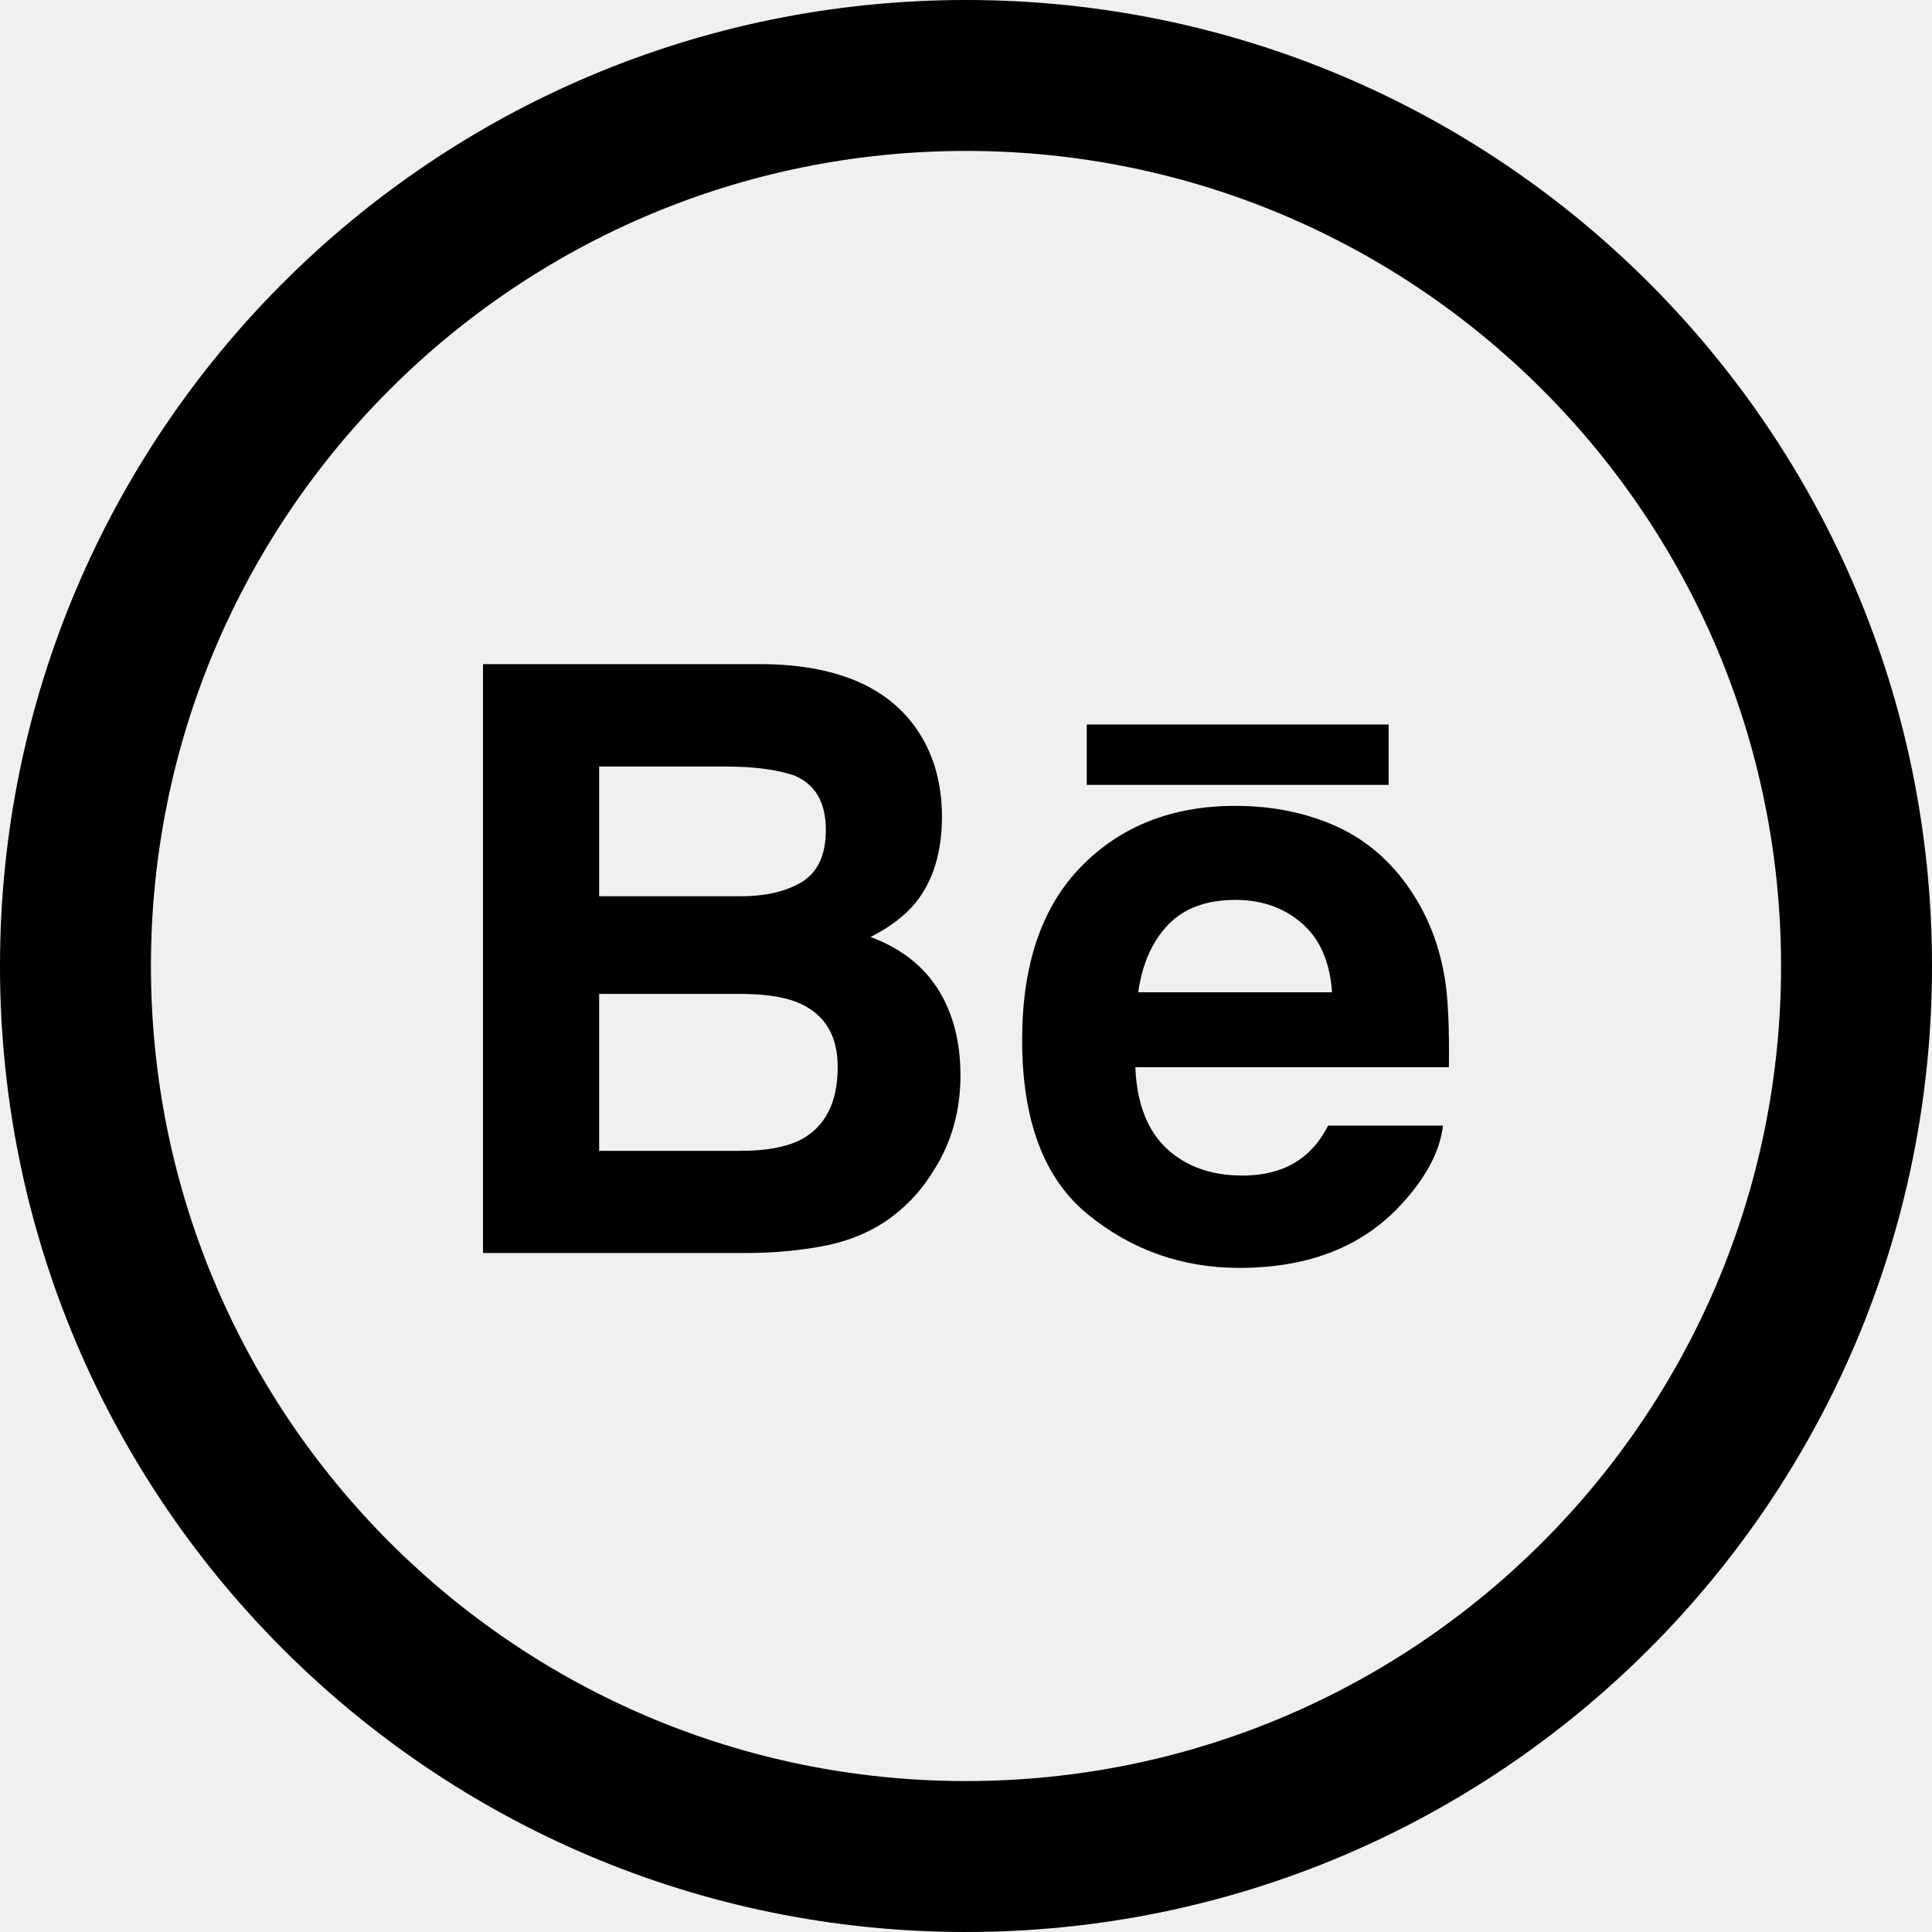
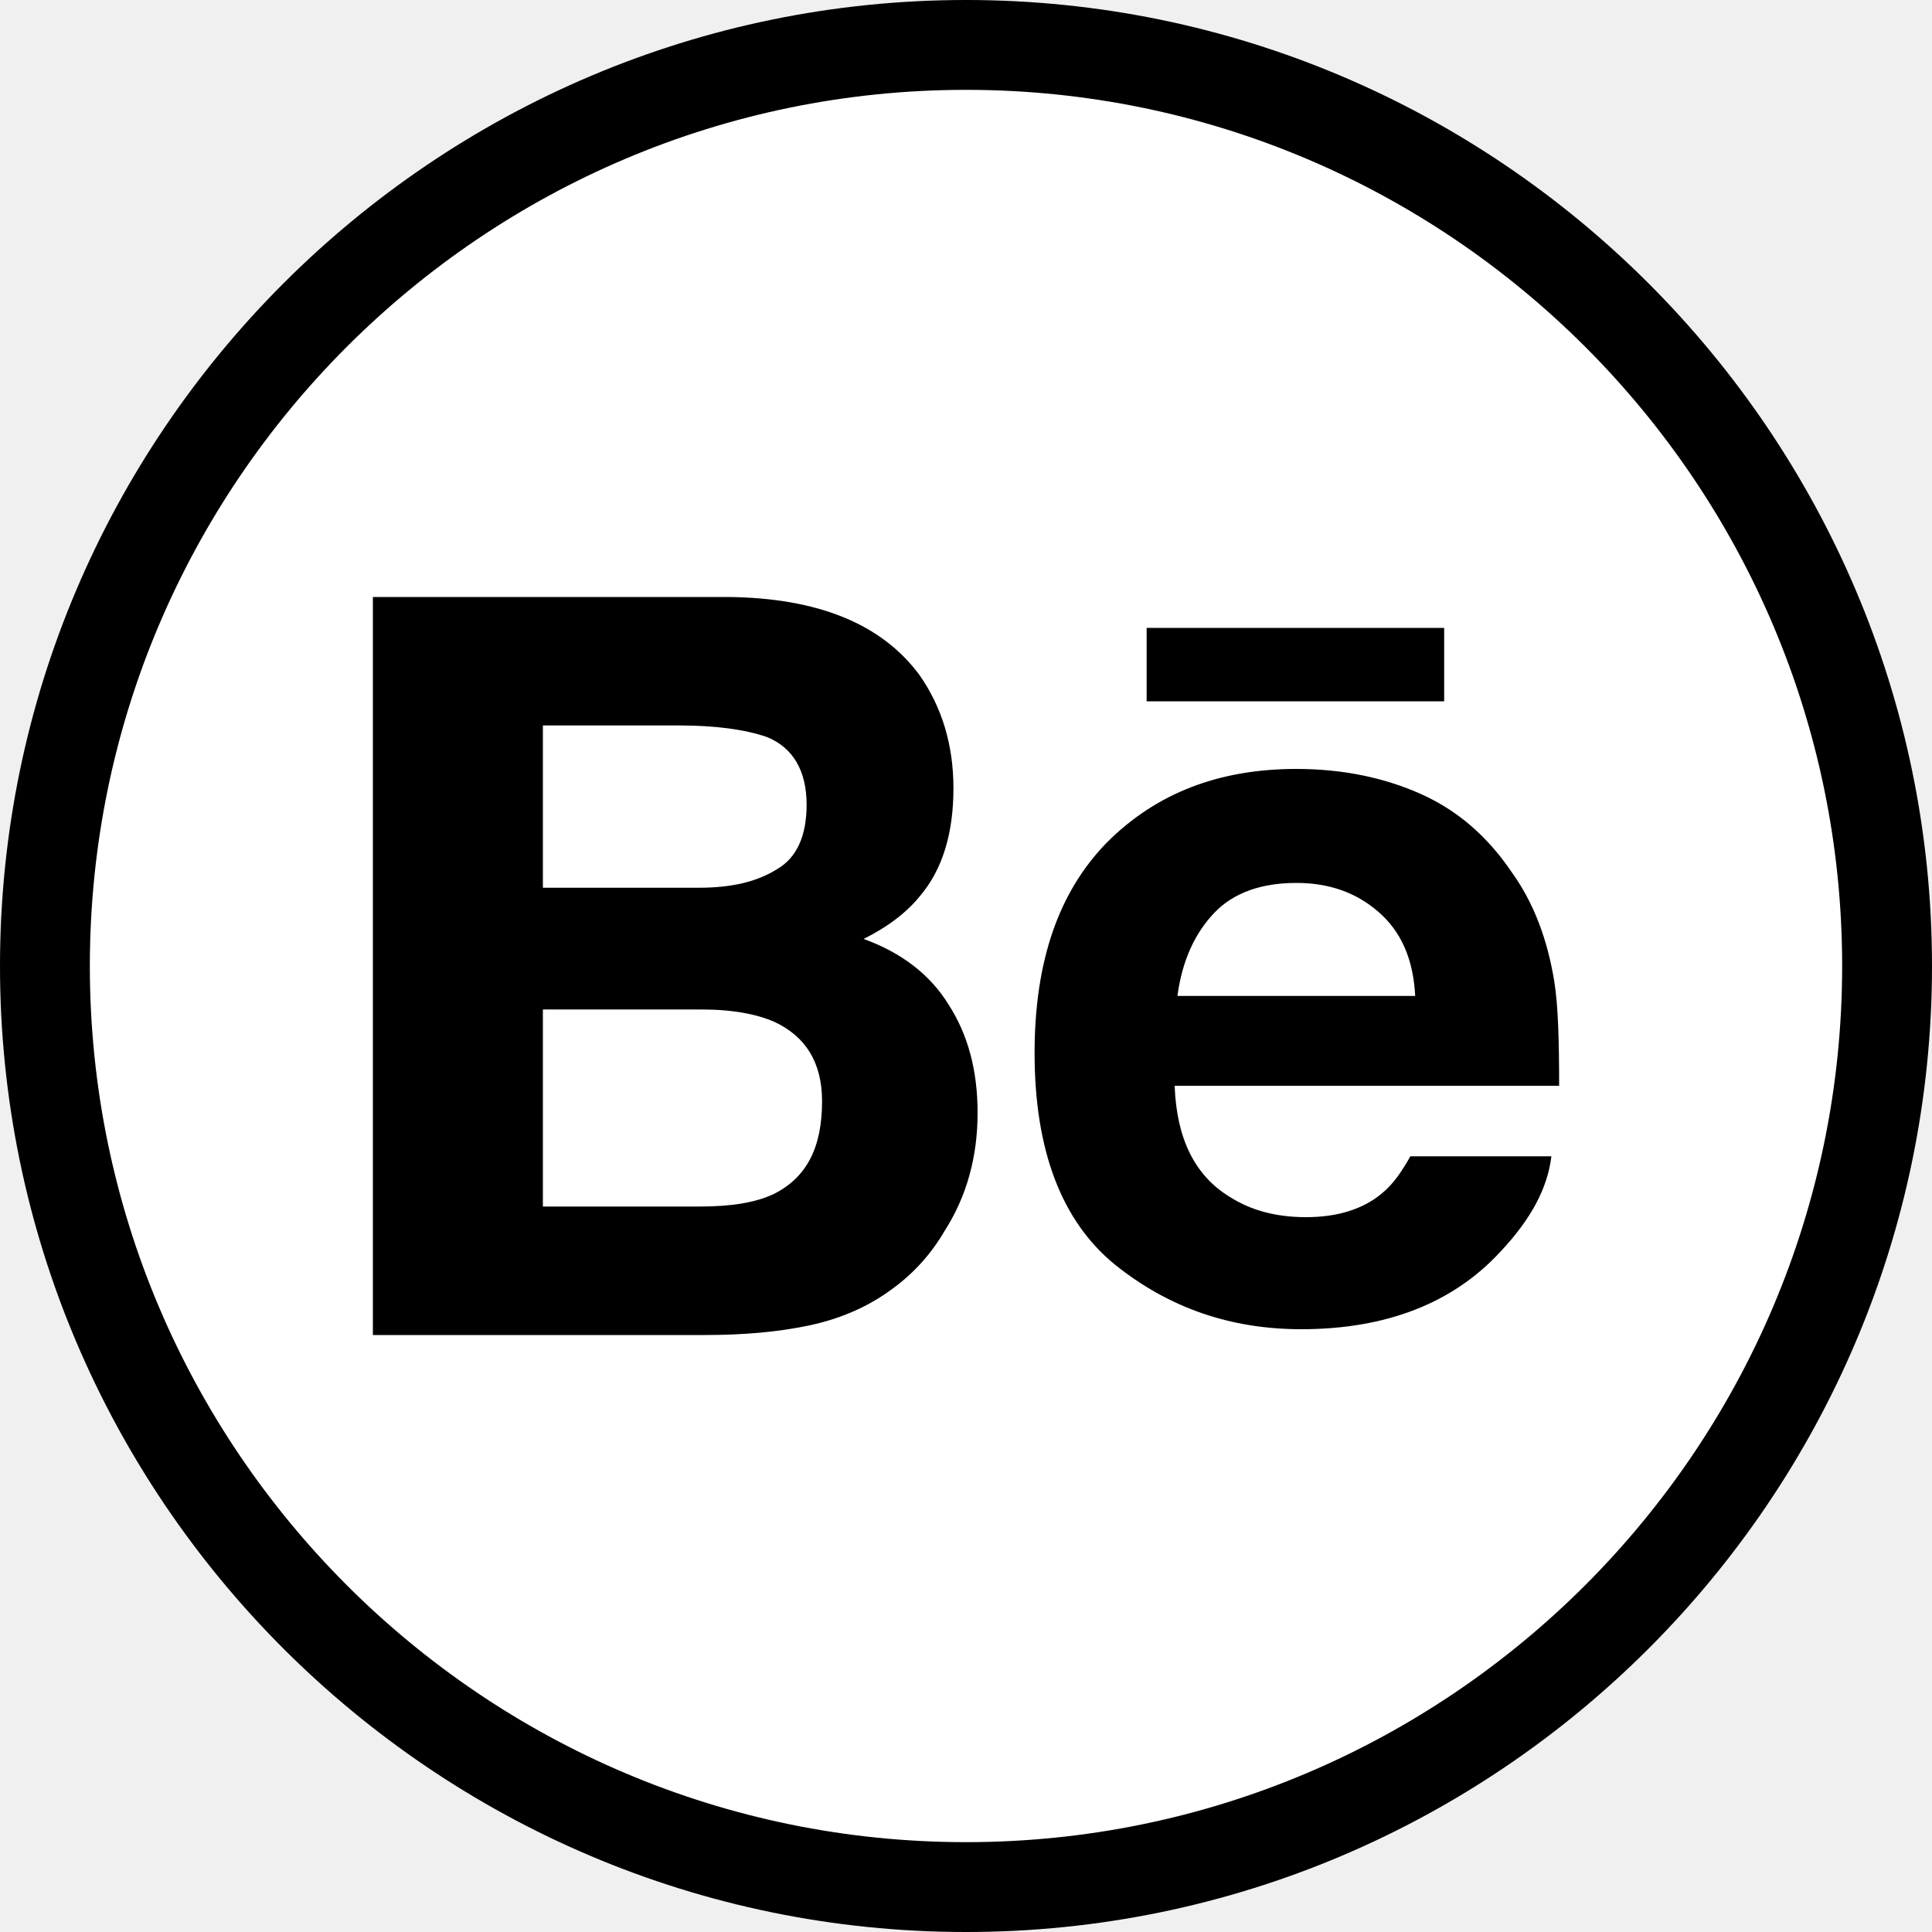
- <svg xmlns="http://www.w3.org/2000/svg" version="1.1" id="Capa_1" x="0px" y="0px" width="512px" height="512px" viewBox="0 0 512 512" style="enable-background:new 0 0 512 512;" xml:space="preserve">
+ <svg xmlns="http://www.w3.org/2000/svg" version="1.1" id="Layer_1" x="0px" y="0px" viewBox="0 0 200 200" style="enable-background:new 0 0 200 200;" xml:space="preserve">
+   <style type="text/css">
+ 	.st0{fill:#FFFFFF;}
+ </style>
  <g>
-     <g>
-       <path d="M256,0C114.609,0,0,114.609,0,256c0,141.391,114.609,256,256,256c141.391,0,256-114.609,256-256    C512,114.609,397.391,0,256,0z M256,472c-119.297,0-216-96.703-216-216S136.703,40,256,40s216,96.703,216,216S375.297,472,256,472    z" />
-       <g>
-         <g>
-           <path d="M242.531,192.656c4.719,6.594,7.094,14.547,7.094,23.797c0,9.516-2.406,17.203-7.156,23      c-2.688,3.234-6.578,6.203-11.75,8.859c7.859,2.922,13.797,7.484,17.812,13.766c4,6.328,6,13.922,6,22.891      c0,9.25-2.281,17.531-6.875,24.859c-2.906,4.891-6.531,8.969-10.906,12.344c-4.906,3.797-10.75,6.375-17.422,7.812      c-6.703,1.375-13.969,2.078-21.797,2.078H128V176h74.578C221.375,176.266,234.719,181.812,242.531,192.656z M158.781,203.141      v34.375h37.5c6.688,0,12.109-1.281,16.328-3.844c4.141-2.609,6.25-7.172,6.25-13.719c0-7.297-2.766-12.047-8.281-14.406      c-4.75-1.625-10.859-2.406-18.234-2.406H158.781z M158.781,263.406v41.578h37.438c6.688,0,11.906-0.953,15.625-2.767      c6.781-3.405,10.156-9.905,10.156-19.483c0-8.142-3.281-13.703-9.844-16.734c-3.656-1.688-8.781-2.562-15.406-2.594H158.781z" />
-           <path d="M354.156,218.984c7.969,3.625,14.547,9.297,19.75,17.078c4.641,6.906,7.688,14.844,9.094,23.891      c0.781,5.281,1.109,12.891,0.969,22.859h-83.094c0.469,11.625,4.469,19.719,11.969,24.391      c4.531,2.891,10.017,4.328,16.406,4.328c6.797,0,12.328-1.766,16.547-5.297c2.344-1.906,4.375-4.517,6.172-7.938h30.438      c-0.797,6.812-4.5,13.797-11.062,20.892C361.125,330.359,346.812,336,328.422,336c-15.172,0-28.547-4.734-40.172-14.203      c-11.594-9.484-17.375-24.859-17.375-46.219c0-19.969,5.219-35.328,15.719-46c10.453-10.656,24.047-16.016,40.767-16.016      C337.281,213.562,346.219,215.422,354.156,218.984z M309.562,245.062c-4.22,4.422-6.845,10.359-7.938,17.906H353      c-0.547-8.031-3.203-14.141-7.969-18.266c-4.734-4.141-10.625-6.219-17.656-6.219      C319.719,238.484,313.766,240.703,309.562,245.062z" />
-         </g>
-         <rect x="288" y="192" width="80" height="16" />
-       </g>
-     </g>
+     <path class="st0" d="M100,9.3C50,9.3,9.3,50,9.3,100S50,190.7,100,190.7c50,0,90.7-40.7,90.7-90.7S150,9.3,100,9.3z" />
+     <path d="M100,0C44.9,0,0,44.9,0,100s44.9,100,100,100c55.1,0,100-44.9,100-100S155.1,0,100,0z M100,190.7C50,190.7,9.3,150,9.3,100   S50,9.3,100,9.3c50,0,90.7,40.7,90.7,90.7S150,190.7,100,190.7z" />
+     <path d="M89.4,97.2c2.6-1.3,4.5-2.8,5.8-4.4c2.4-2.8,3.5-6.6,3.5-11.2c0-4.5-1.2-8.4-3.5-11.7c-3.9-5.3-10.5-8-19.8-8.1H38.6v76.4   H73c3.9,0,7.5-0.3,10.8-1c3.3-0.7,6.2-2,8.6-3.8c2.2-1.6,4-3.6,5.4-6c2.3-3.6,3.4-7.7,3.4-12.2c0-4.4-1-8.1-3-11.2   C96.3,100.9,93.3,98.6,89.4,97.2z M56.2,75.1h14.2c3.6,0,6.7,0.4,9,1.2c2.7,1.1,4.1,3.5,4.1,7c0,3.2-1,5.5-3.1,6.7   c-2.1,1.3-4.7,1.9-8.1,1.9H56.2V75.1z M80.1,123.6c-1.9,0.9-4.4,1.3-7.7,1.3H56.2v-20.4h16.4c3.3,0,5.8,0.5,7.6,1.3   c3.2,1.5,4.9,4.2,4.9,8.2C85.1,118.8,83.5,121.9,80.1,123.6z" />
+     <rect x="118.7" y="65" width="30.8" height="7.6" />
+     <path d="M160.9,101.6c-0.7-4.3-2.1-8.1-4.4-11.3c-2.5-3.7-5.6-6.4-9.4-8.1c-3.8-1.7-8.1-2.6-12.9-2.6c-8,0-14.5,2.5-19.6,7.6   c-5,5.1-7.5,12.3-7.5,21.8c0,10.1,2.8,17.4,8.3,21.9c5.6,4.5,12,6.7,19.3,6.7c8.8,0,15.7-2.7,20.6-8c3.2-3.4,4.9-6.6,5.3-9.9H146   c-0.9,1.6-1.8,2.9-2.9,3.8c-2,1.7-4.7,2.5-7.9,2.5c-3.1,0-5.7-0.7-7.9-2.1c-3.6-2.2-5.5-6-5.7-11.5h39.8   C161.4,107.7,161.3,104.1,160.9,101.6z M121.9,103c0.5-3.6,1.8-6.4,3.8-8.5c2-2.1,4.9-3.1,8.5-3.1c3.4,0,6.2,1,8.5,3   c2.3,2,3.6,4.8,3.8,8.7H121.9z" />
  </g>
-   <g>
- </g>
-   <g>
- </g>
-   <g>
- </g>
-   <g>
- </g>
-   <g>
- </g>
-   <g>
- </g>
-   <g>
- </g>
-   <g>
- </g>
-   <g>
- </g>
-   <g>
- </g>
-   <g>
- </g>
-   <g>
- </g>
-   <g>
- </g>
-   <g>
- </g>
-   <g>
- </g>
</svg>
